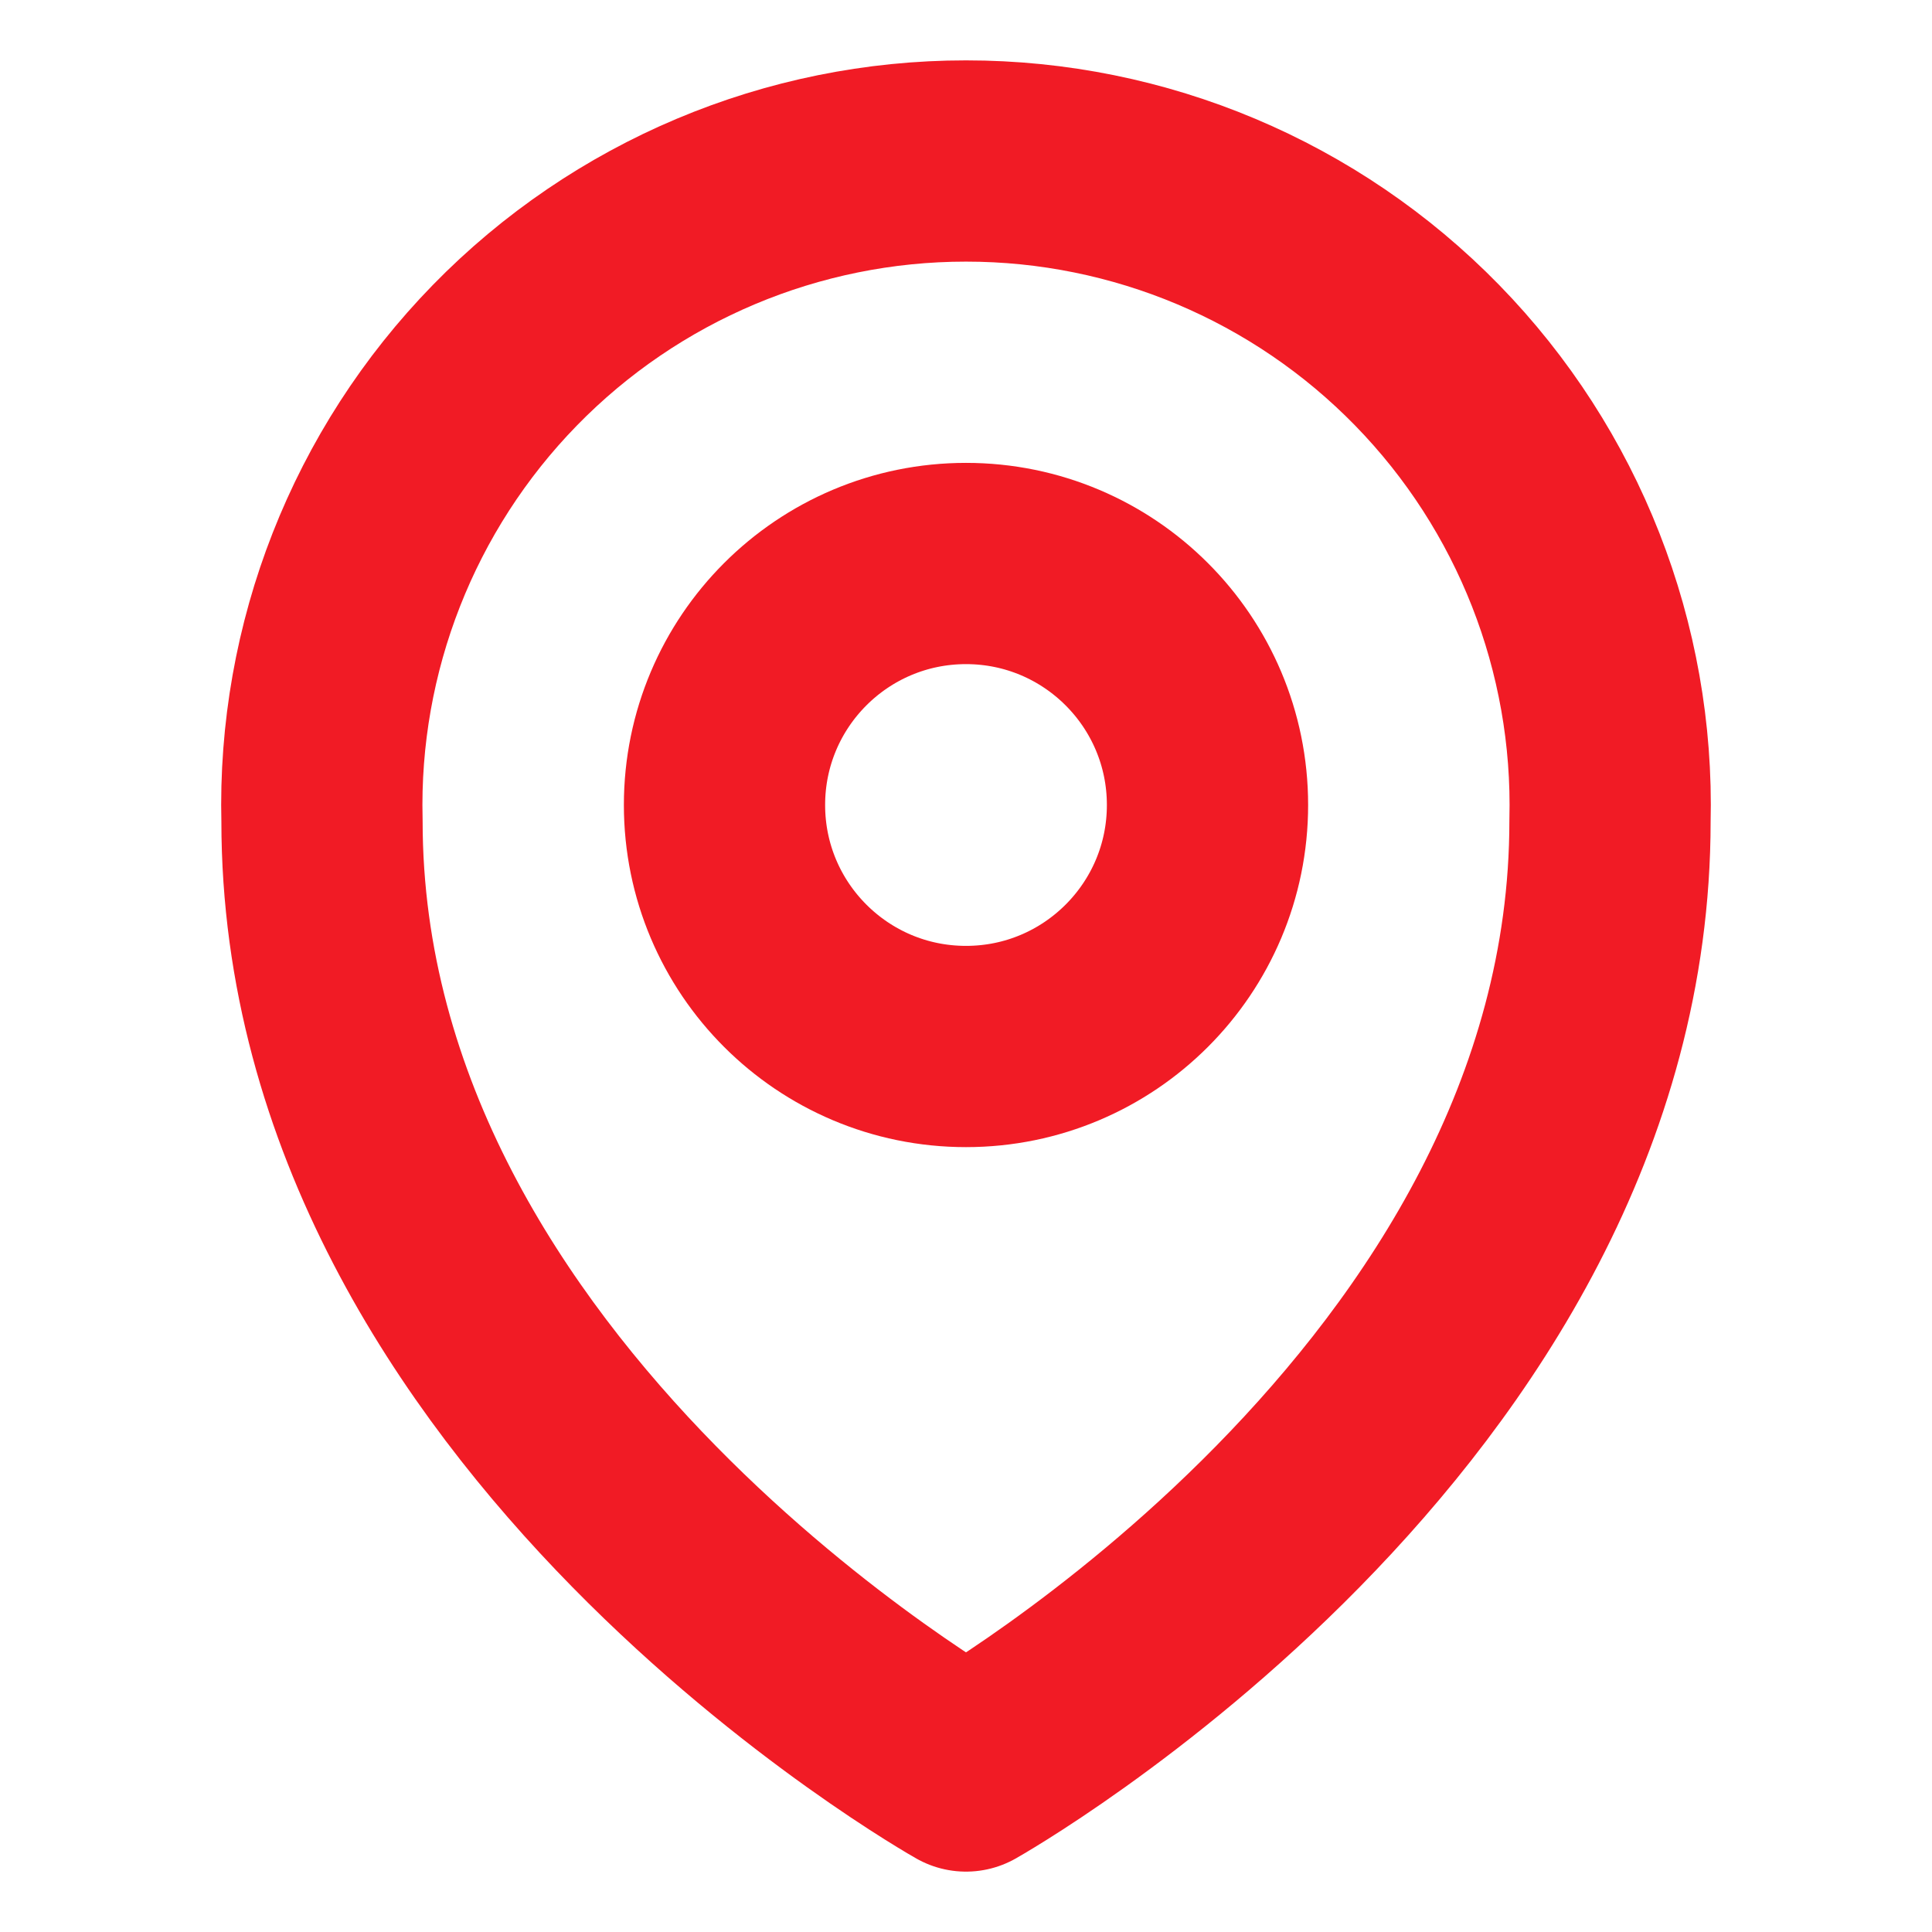
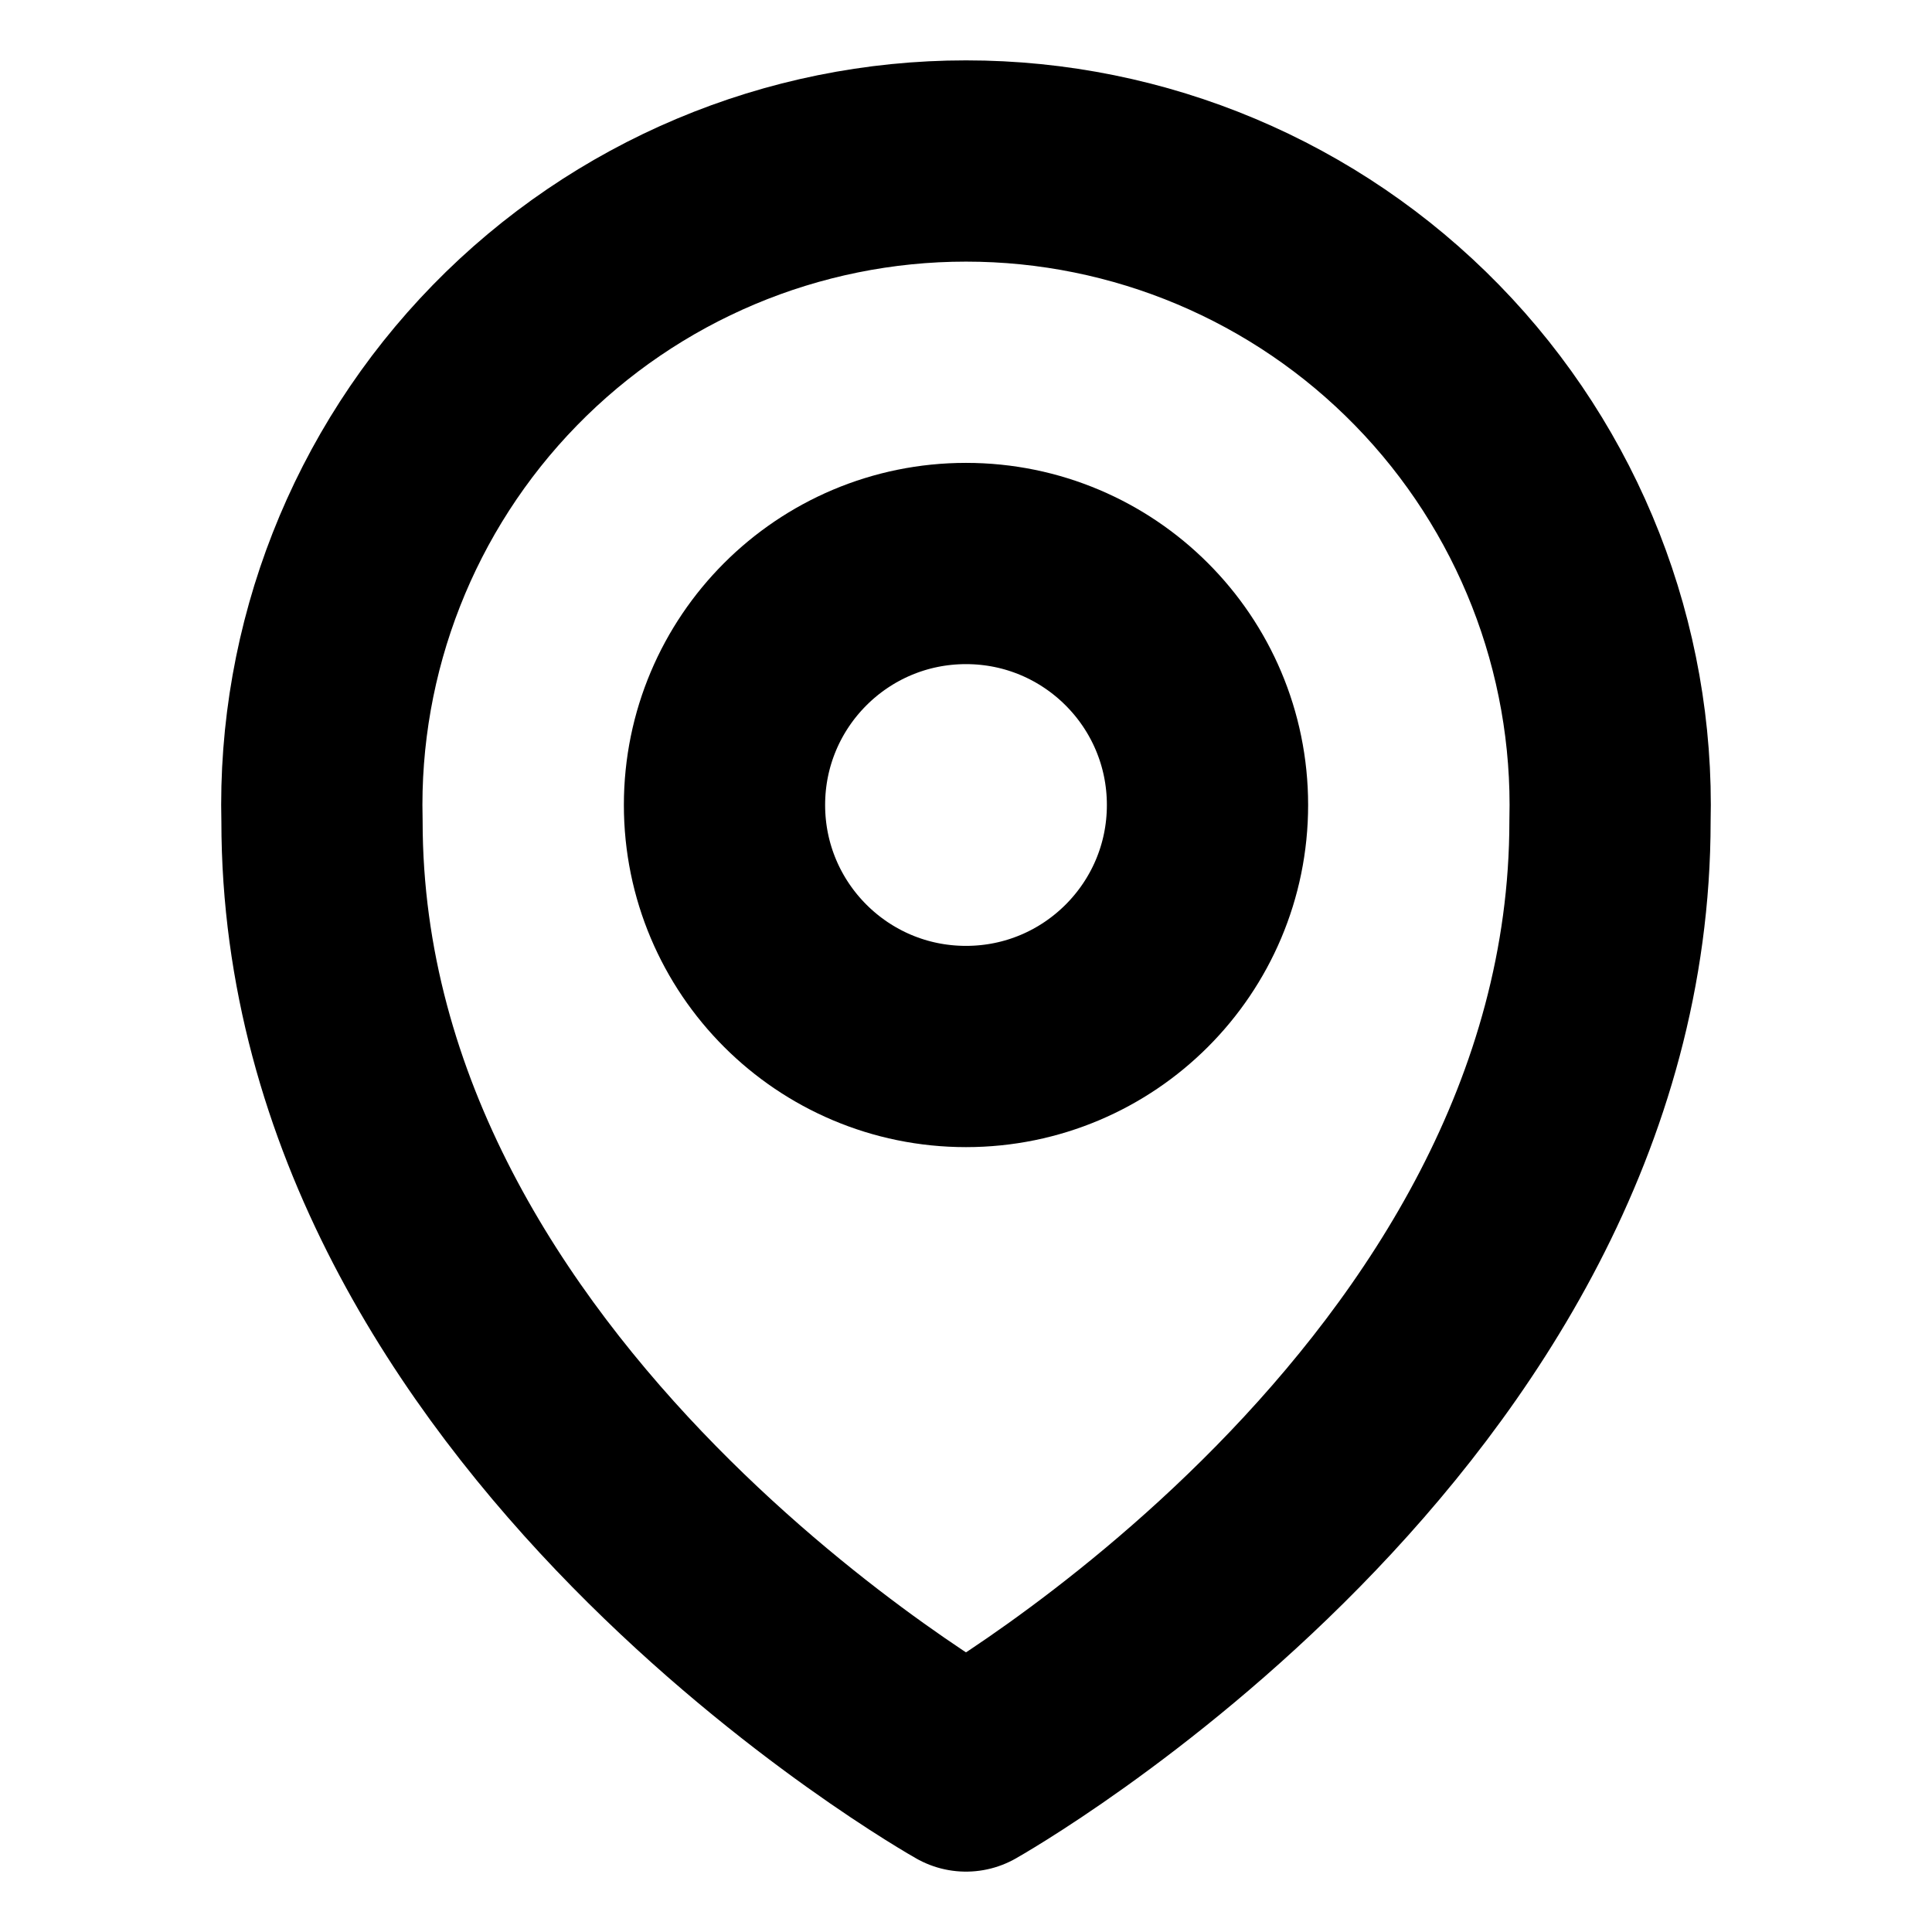
- <svg xmlns="http://www.w3.org/2000/svg" width="45" height="45" viewBox="0 0 24 24" fill="none" stroke="#F11B25" stroke-width="2.5" stroke-linecap="round" stroke-linejoin="round">
+ <svg xmlns="http://www.w3.org/2000/svg" width="45" height="45" viewBox="0 0 24 24" fill="none" stroke="currentColor" stroke-width="2.5" stroke-linecap="round" stroke-linejoin="round">
  <path d="M12 22s-8-4.5-8-11.8A8 8 0 0 1 12 2a8 8 0 0 1 8 8.2c0 7.3-8 11.8-8 11.8z">
    </path>
  <circle cx="12" cy="10" r="3" />
</svg>
